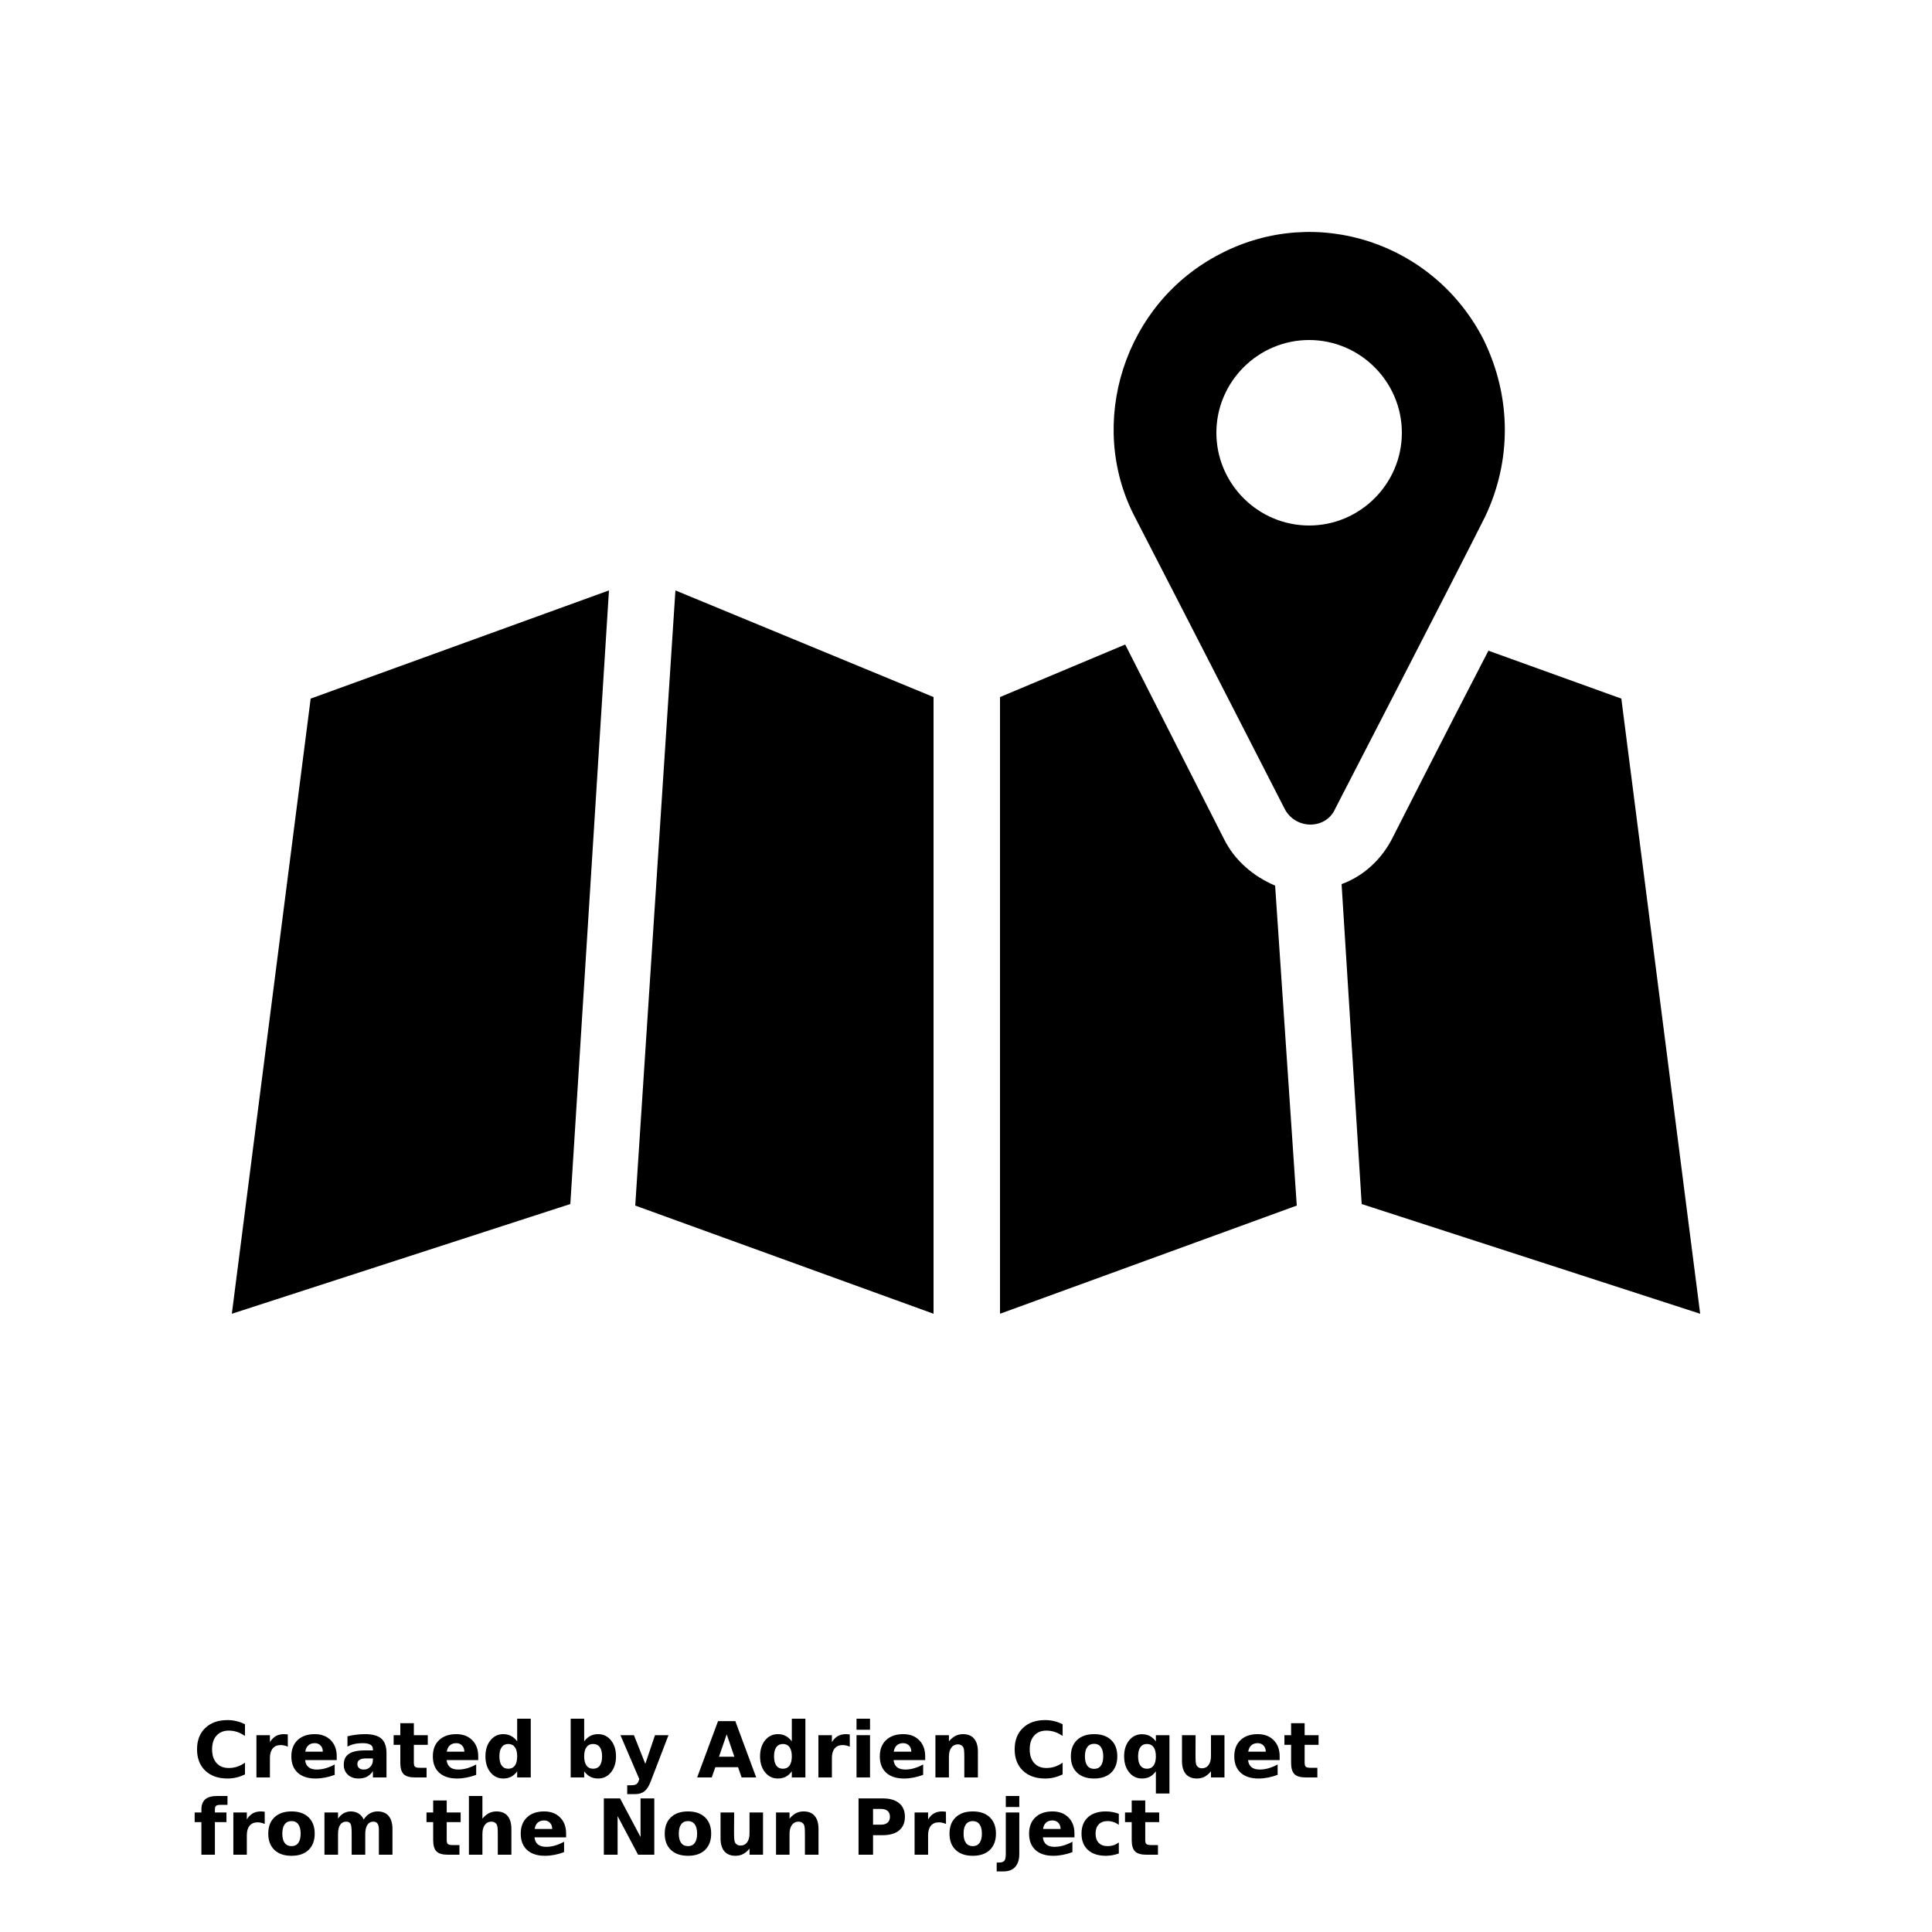
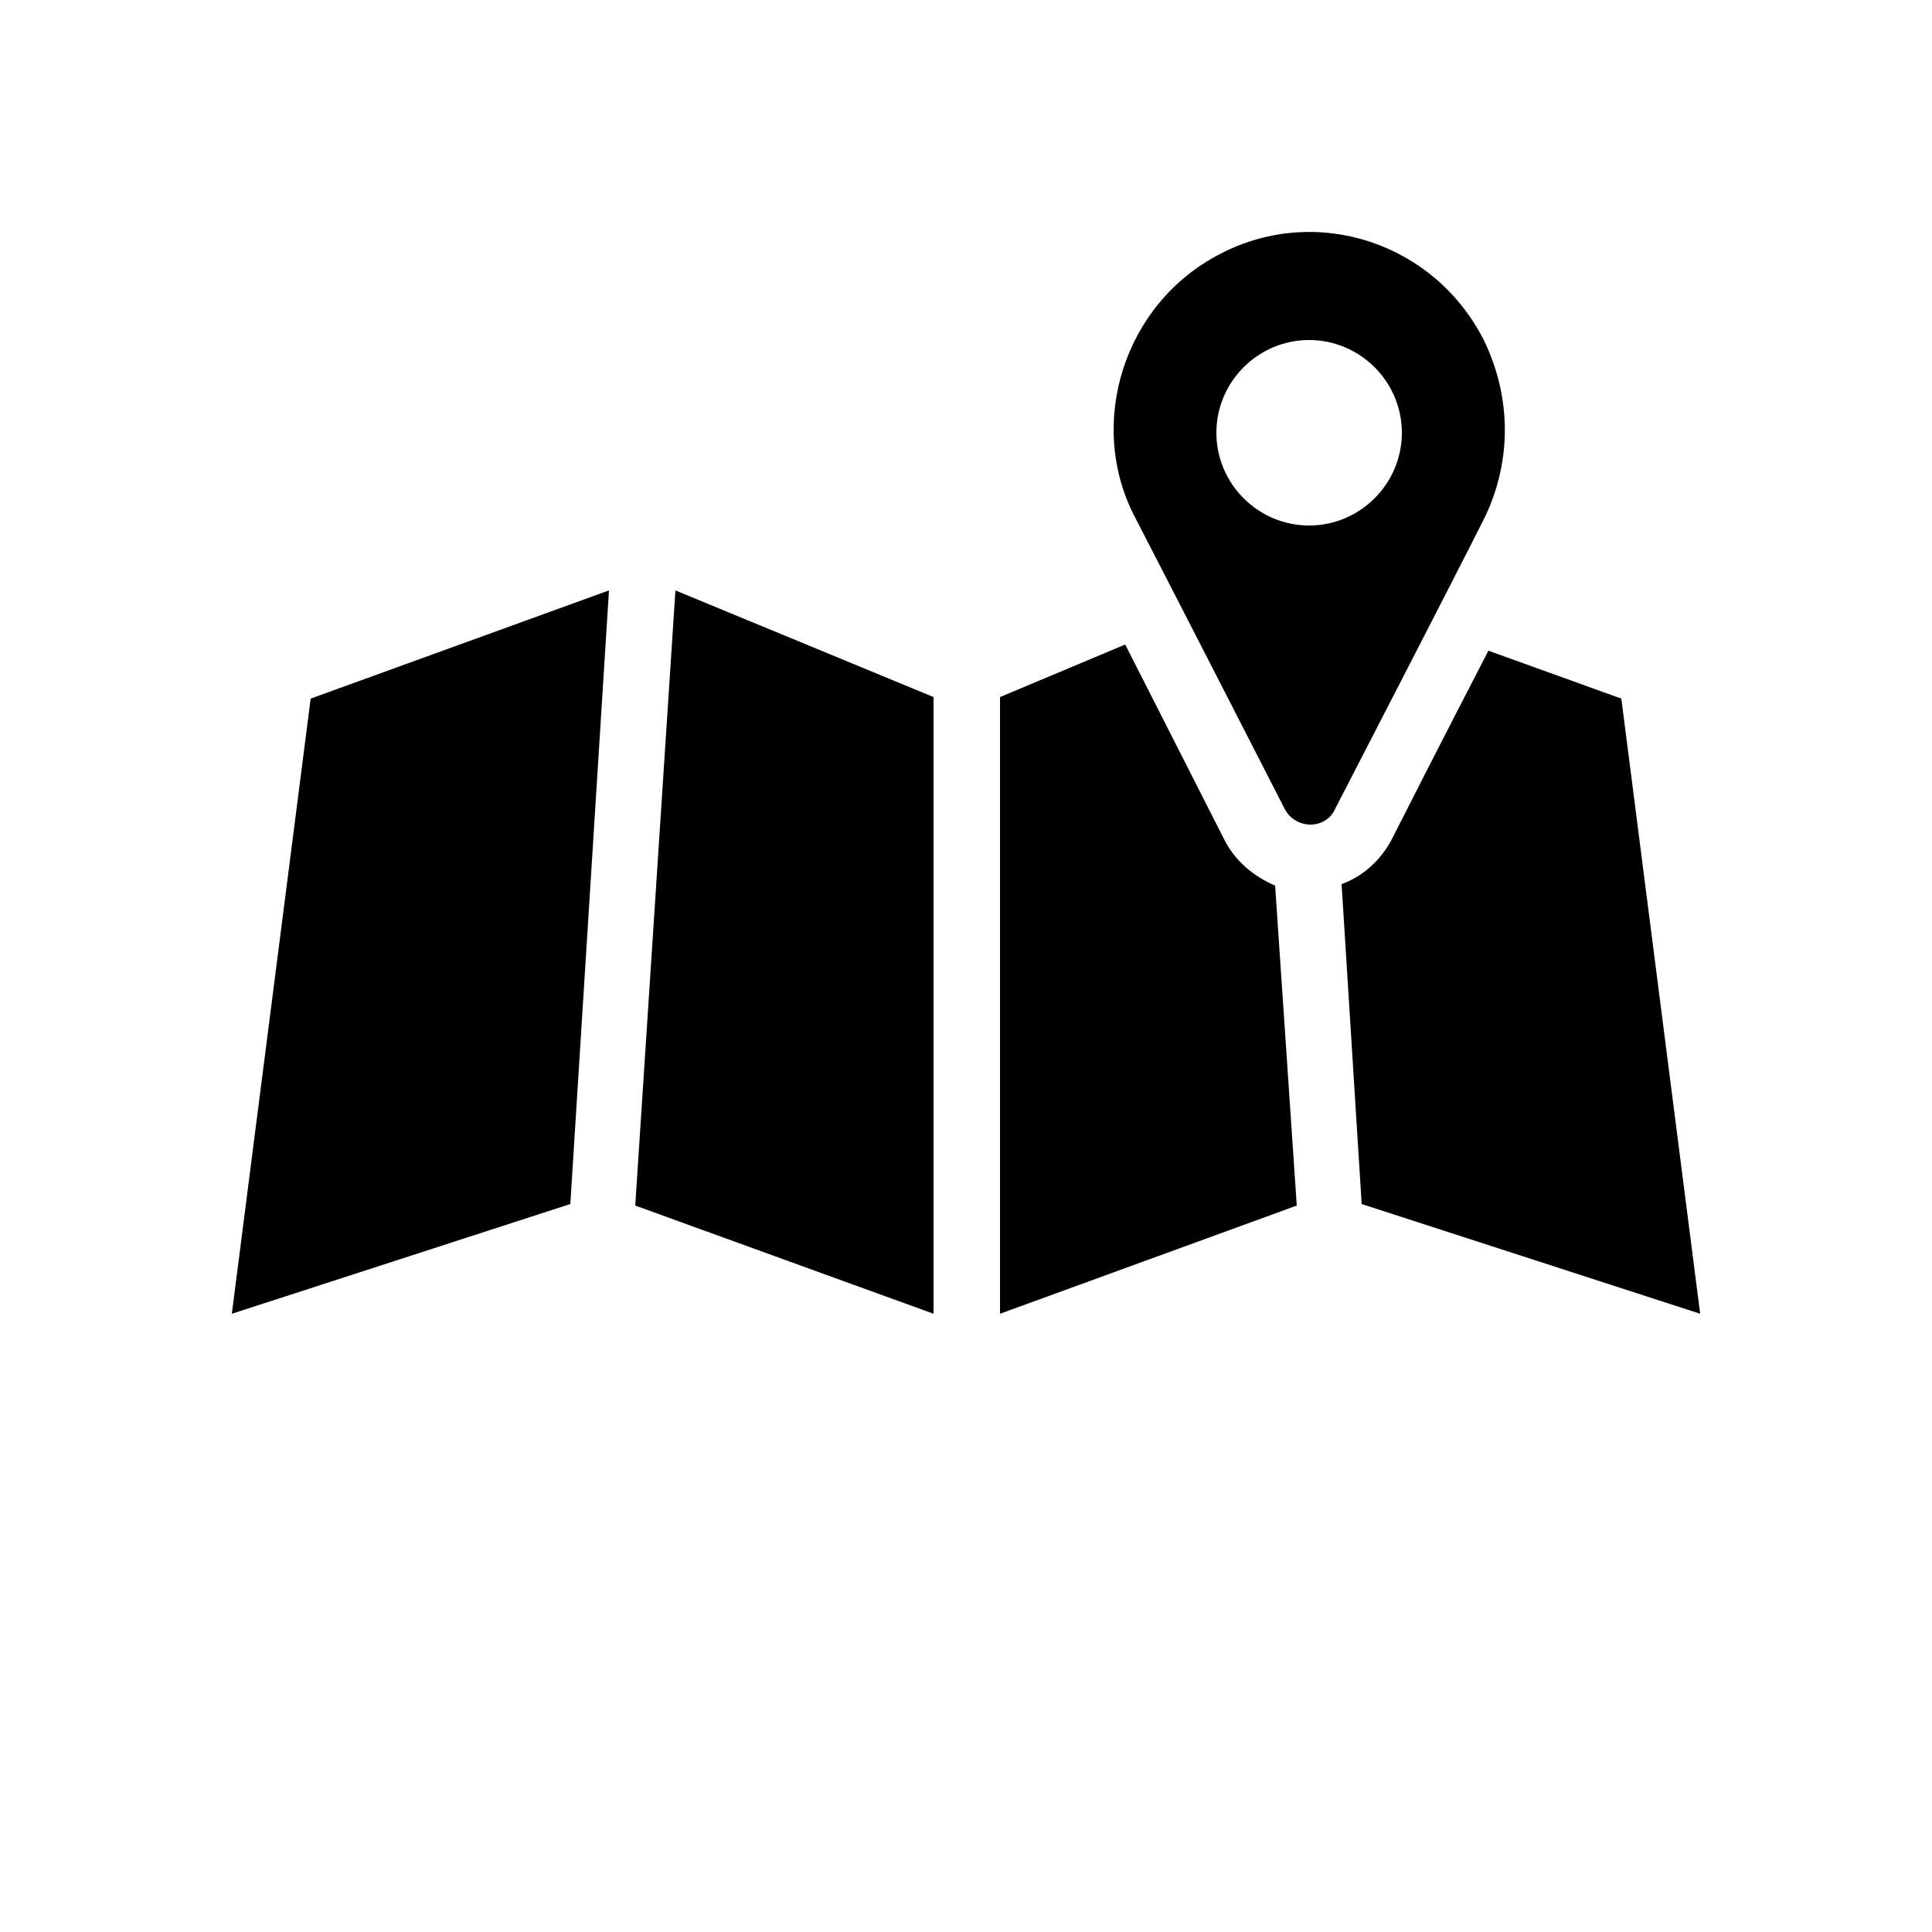
- <svg xmlns="http://www.w3.org/2000/svg" xmlns:xlink="http://www.w3.org/1999/xlink" width="700pt" height="700pt" version="1.1" viewBox="0 0 700 700">
+ <svg xmlns="http://www.w3.org/2000/svg" width="700pt" height="700pt" version="1.1" viewBox="0 0 700 700">
  <defs>
    <symbol id="h" overflow="visible">
      <path d="m18.766-1.125c-0.969 0.5-1.98 0.875-3.031 1.125-1.043 0.258-2.137 0.391-3.281 0.391-3.398 0-6.09-0.945-8.078-2.844-1.992-1.906-2.984-4.484-2.984-7.734 0-3.258 0.992-5.836 2.984-7.734 1.988-1.906 4.68-2.859 8.078-2.859 1.145 0 2.238 0.133 3.281 0.391 1.051 0.25 2.062 0.625 3.031 1.125v4.219c-0.98-0.656-1.945-1.141-2.891-1.453-0.949-0.312-1.949-0.469-3-0.469-1.875 0-3.352 0.605-4.422 1.812-1.074 1.199-1.609 2.856-1.609 4.969 0 2.106 0.535 3.762 1.609 4.969 1.07 1.199 2.547 1.797 4.422 1.797 1.051 0 2.051-0.148 3-0.453 0.945-0.312 1.91-0.801 2.891-1.469z" />
    </symbol>
    <symbol id="c" overflow="visible">
      <path d="m13.734-11.141c-0.438-0.195-0.871-0.344-1.297-0.438-0.418-0.102-0.84-0.156-1.266-0.156-1.262 0-2.231 0.406-2.906 1.219-0.68 0.805-1.016 1.953-1.016 3.453v7.062h-4.891v-15.312h4.891v2.516c0.625-1 1.344-1.727 2.156-2.188 0.82-0.469 1.801-0.703 2.938-0.703 0.164 0 0.344 0.012 0.531 0.031 0.195 0.012 0.477 0.039 0.844 0.078z" />
    </symbol>
    <symbol id="a" overflow="visible">
      <path d="m17.641-7.703v1.406h-11.453c0.125 1.148 0.539 2.008 1.25 2.578 0.707 0.574 1.703 0.859 2.984 0.859 1.031 0 2.082-0.148 3.156-0.453 1.082-0.312 2.191-0.773 3.328-1.391v3.766c-1.156 0.438-2.312 0.766-3.469 0.984-1.156 0.227-2.312 0.344-3.469 0.344-2.773 0-4.93-0.703-6.469-2.109-1.531-1.406-2.297-3.379-2.297-5.922 0-2.5 0.754-4.461 2.266-5.891 1.508-1.438 3.582-2.156 6.219-2.156 2.406 0 4.332 0.73 5.781 2.188 1.445 1.449 2.172 3.383 2.172 5.797zm-5.031-1.625c0-0.926-0.273-1.672-0.812-2.234-0.543-0.57-1.25-0.859-2.125-0.859-0.949 0-1.719 0.266-2.312 0.797s-0.965 1.297-1.109 2.297z" />
    </symbol>
    <symbol id="l" overflow="visible">
      <path d="m9.219-6.891c-1.023 0-1.793 0.172-2.312 0.516-0.512 0.344-0.766 0.855-0.766 1.531 0 0.625 0.207 1.117 0.625 1.469 0.414 0.344 0.988 0.516 1.719 0.516 0.926 0 1.703-0.328 2.328-0.984 0.633-0.664 0.953-1.492 0.953-2.484v-0.562zm7.469-1.844v8.734h-4.922v-2.266c-0.656 0.93-1.398 1.605-2.219 2.031-0.824 0.414-1.824 0.625-3 0.625-1.586 0-2.871-0.457-3.859-1.375-0.992-0.926-1.484-2.129-1.484-3.609 0-1.789 0.613-3.102 1.844-3.938 1.238-0.844 3.18-1.266 5.828-1.266h2.891v-0.391c0-0.77-0.309-1.332-0.922-1.688-0.617-0.363-1.57-0.547-2.859-0.547-1.055 0-2.031 0.105-2.938 0.312-0.898 0.211-1.73 0.523-2.5 0.938v-3.734c1.039-0.25 2.086-0.441 3.141-0.578 1.062-0.133 2.125-0.203 3.188-0.203 2.758 0 4.75 0.547 5.969 1.641 1.227 1.086 1.844 2.856 1.844 5.312z" />
    </symbol>
    <symbol id="b" overflow="visible">
      <path d="m7.703-19.656v4.344h5.047v3.5h-5.047v6.5c0 0.711 0.141 1.188 0.422 1.438s0.836 0.375 1.672 0.375h2.516v3.5h-4.188c-1.938 0-3.312-0.398-4.125-1.203-0.805-0.812-1.203-2.18-1.203-4.109v-6.5h-2.422v-3.5h2.422v-4.344z" />
    </symbol>
    <symbol id="e" overflow="visible">
      <path d="m12.766-13.078v-8.203h4.922v21.281h-4.922v-2.219c-0.668 0.906-1.406 1.57-2.219 1.984s-1.758 0.625-2.828 0.625c-1.887 0-3.434-0.75-4.641-2.25-1.211-1.5-1.812-3.426-1.812-5.781 0-2.363 0.602-4.297 1.812-5.797 1.207-1.5 2.754-2.25 4.641-2.25 1.062 0 2 0.215 2.812 0.641 0.82 0.43 1.566 1.086 2.234 1.969zm-3.219 9.922c1.039 0 1.836-0.379 2.391-1.141 0.551-0.77 0.828-1.883 0.828-3.344 0-1.457-0.277-2.566-0.828-3.328-0.555-0.77-1.352-1.156-2.391-1.156-1.043 0-1.84 0.387-2.391 1.156-0.555 0.762-0.828 1.871-0.828 3.328 0 1.461 0.273 2.574 0.828 3.344 0.551 0.762 1.348 1.141 2.391 1.141z" />
    </symbol>
    <symbol id="k" overflow="visible">
      <path d="m10.5-3.156c1.051 0 1.852-0.379 2.406-1.141 0.551-0.77 0.828-1.883 0.828-3.344 0-1.457-0.277-2.566-0.828-3.328-0.555-0.77-1.355-1.156-2.406-1.156-1.055 0-1.859 0.387-2.422 1.156-0.555 0.773-0.828 1.883-0.828 3.328 0 1.449 0.273 2.559 0.828 3.328 0.562 0.773 1.367 1.156 2.422 1.156zm-3.25-9.922c0.676-0.883 1.422-1.539 2.234-1.969 0.82-0.426 1.766-0.641 2.828-0.641 1.895 0 3.445 0.75 4.656 2.25 1.207 1.5 1.812 3.434 1.812 5.797 0 2.356-0.605 4.281-1.812 5.781-1.211 1.5-2.762 2.25-4.656 2.25-1.062 0-2.008-0.211-2.828-0.625-0.812-0.426-1.559-1.086-2.234-1.984v2.219h-4.891v-21.281h4.891z" />
    </symbol>
    <symbol id="j" overflow="visible">
      <path d="m0.344-15.312h4.891l4.125 10.391 3.5-10.391h4.891l-6.438 16.766c-0.648 1.695-1.402 2.883-2.266 3.562-0.867 0.688-2 1.031-3.406 1.031h-2.844v-3.219h1.531c0.832 0 1.438-0.137 1.812-0.406 0.383-0.262 0.68-0.73 0.891-1.406l0.141-0.422z" />
    </symbol>
    <symbol id="i" overflow="visible">
      <path d="m14.953-3.719h-8.219l-1.312 3.719h-5.281l7.562-20.406h6.266l7.562 20.406h-5.281zm-6.906-3.781h5.578l-2.781-8.125z" />
    </symbol>
    <symbol id="u" overflow="visible">
      <path d="m2.359-15.312h4.891v15.312h-4.891zm0-5.969h4.891v4h-4.891z" />
    </symbol>
    <symbol id="g" overflow="visible">
      <path d="m17.75-9.328v9.328h-4.922v-7.141c0-1.32-0.031-2.234-0.094-2.734s-0.168-0.867-0.312-1.109c-0.188-0.312-0.449-0.555-0.781-0.734-0.324-0.176-0.695-0.266-1.109-0.266-1.023 0-1.824 0.398-2.406 1.188-0.586 0.781-0.875 1.871-0.875 3.266v7.531h-4.891v-15.312h4.891v2.234c0.738-0.883 1.52-1.539 2.344-1.969 0.832-0.426 1.75-0.641 2.75-0.641 1.77 0 3.113 0.547 4.031 1.641 0.914 1.086 1.375 2.656 1.375 4.719z" />
    </symbol>
    <symbol id="d" overflow="visible">
      <path d="m9.641-12.188c-1.086 0-1.914 0.391-2.484 1.172-0.574 0.781-0.859 1.906-0.859 3.375s0.285 2.594 0.859 3.375c0.57 0.773 1.398 1.156 2.484 1.156 1.062 0 1.875-0.383 2.438-1.156 0.57-0.781 0.859-1.906 0.859-3.375s-0.289-2.594-0.859-3.375c-0.562-0.781-1.375-1.172-2.438-1.172zm0-3.5c2.633 0 4.691 0.715 6.172 2.141 1.477 1.418 2.219 3.387 2.219 5.906 0 2.512-0.742 4.481-2.219 5.906-1.48 1.418-3.539 2.125-6.172 2.125-2.648 0-4.715-0.707-6.203-2.125-1.492-1.426-2.234-3.394-2.234-5.906 0-2.519 0.742-4.488 2.234-5.906 1.488-1.426 3.555-2.141 6.203-2.141z" />
    </symbol>
    <symbol id="t" overflow="visible">
      <path d="m9.547-12.125c-1.043 0-1.84 0.387-2.391 1.156-0.555 0.762-0.828 1.871-0.828 3.328 0 1.461 0.273 2.574 0.828 3.344 0.551 0.762 1.348 1.141 2.391 1.141 1.039 0 1.836-0.379 2.391-1.141 0.551-0.77 0.828-1.883 0.828-3.344 0-1.457-0.277-2.566-0.828-3.328-0.555-0.77-1.352-1.156-2.391-1.156zm3.219 9.906c-0.668 0.906-1.406 1.57-2.219 1.984s-1.758 0.625-2.828 0.625c-1.887 0-3.434-0.75-4.641-2.25-1.211-1.5-1.812-3.426-1.812-5.781 0-2.363 0.602-4.289 1.812-5.781 1.207-1.488 2.754-2.234 4.641-2.234 1.07 0 2.016 0.215 2.828 0.641 0.812 0.418 1.551 1.074 2.219 1.969v-2.266h4.922v21.141h-4.922z" />
    </symbol>
    <symbol id="f" overflow="visible">
      <path d="m2.188-5.969v-9.344h4.922v1.531c0 0.836-0.008 1.875-0.016 3.125-0.012 1.25-0.016 2.086-0.016 2.5 0 1.242 0.031 2.133 0.094 2.672 0.07 0.543 0.18 0.934 0.328 1.172 0.207 0.324 0.473 0.574 0.797 0.75 0.32 0.168 0.691 0.25 1.109 0.25 1.02 0 1.82-0.391 2.406-1.172 0.582-0.781 0.875-1.867 0.875-3.266v-7.562h4.891v15.312h-4.891v-2.219c-0.742 0.898-1.523 1.559-2.344 1.984-0.824 0.414-1.734 0.625-2.734 0.625-1.762 0-3.106-0.539-4.031-1.625-0.93-1.082-1.391-2.66-1.391-4.734z" />
    </symbol>
    <symbol id="s" overflow="visible">
      <path d="m12.422-21.281v3.219h-2.703c-0.688 0-1.172 0.125-1.453 0.375-0.273 0.25-0.406 0.688-0.406 1.312v1.062h4.188v3.5h-4.188v11.812h-4.891v-11.812h-2.438v-3.5h2.438v-1.062c0-1.664 0.461-2.898 1.391-3.703 0.926-0.801 2.367-1.203 4.328-1.203z" />
    </symbol>
    <symbol id="r" overflow="visible">
      <path d="m16.547-12.766c0.613-0.945 1.348-1.672 2.203-2.172 0.852-0.5 1.789-0.75 2.812-0.75 1.758 0 3.098 0.547 4.016 1.641 0.926 1.086 1.391 2.656 1.391 4.719v9.328h-4.922v-7.984-0.359c0.008-0.133 0.016-0.32 0.016-0.562 0-1.082-0.164-1.863-0.484-2.344-0.312-0.488-0.824-0.734-1.531-0.734-0.93 0-1.648 0.387-2.156 1.156-0.512 0.762-0.773 1.867-0.781 3.312v7.516h-4.922v-7.984c0-1.695-0.148-2.785-0.438-3.266-0.293-0.488-0.812-0.734-1.562-0.734-0.938 0-1.664 0.387-2.172 1.156-0.512 0.762-0.766 1.859-0.766 3.297v7.531h-4.922v-15.312h4.922v2.234c0.602-0.863 1.289-1.516 2.062-1.953 0.781-0.438 1.641-0.656 2.578-0.656 1.062 0 2 0.258 2.812 0.766 0.812 0.512 1.426 1.23 1.844 2.156z" />
    </symbol>
    <symbol id="q" overflow="visible">
      <path d="m17.75-9.328v9.328h-4.922v-7.109c0-1.344-0.031-2.266-0.094-2.766s-0.168-0.867-0.312-1.109c-0.188-0.312-0.449-0.555-0.781-0.734-0.324-0.176-0.695-0.266-1.109-0.266-1.023 0-1.824 0.398-2.406 1.188-0.586 0.781-0.875 1.871-0.875 3.266v7.531h-4.891v-21.281h4.891v8.203c0.738-0.883 1.52-1.539 2.344-1.969 0.832-0.426 1.75-0.641 2.75-0.641 1.77 0 3.113 0.547 4.031 1.641 0.914 1.086 1.375 2.656 1.375 4.719z" />
    </symbol>
    <symbol id="p" overflow="visible">
      <path d="m2.578-20.406h5.875l7.422 14v-14h4.984v20.406h-5.875l-7.422-14v14h-4.984z" />
    </symbol>
    <symbol id="o" overflow="visible">
      <path d="m2.578-20.406h8.734c2.594 0 4.582 0.578 5.969 1.734 1.395 1.148 2.094 2.789 2.094 4.922 0 2.137-0.699 3.781-2.094 4.938-1.387 1.156-3.375 1.734-5.969 1.734h-3.484v7.078h-5.25zm5.25 3.812v5.703h2.922c1.02 0 1.805-0.25 2.359-0.75 0.562-0.5 0.844-1.203 0.844-2.109 0-0.914-0.281-1.617-0.844-2.109-0.555-0.488-1.34-0.734-2.359-0.734z" />
    </symbol>
    <symbol id="n" overflow="visible">
      <path d="m2.359-15.312h4.891v15.031c0 2.051-0.496 3.617-1.484 4.703-0.98 1.082-2.406 1.625-4.281 1.625h-2.422v-3.219h0.859c0.926 0 1.562-0.211 1.906-0.625 0.352-0.418 0.531-1.246 0.531-2.484zm0-5.969h4.891v4h-4.891z" />
    </symbol>
    <symbol id="m" overflow="visible">
      <path d="m14.719-14.828v3.984c-0.656-0.457-1.324-0.797-2-1.016-0.668-0.219-1.359-0.328-2.078-0.328-1.367 0-2.434 0.402-3.203 1.203-0.762 0.793-1.141 1.906-1.141 3.344 0 1.43 0.379 2.543 1.141 3.344 0.77 0.793 1.836 1.188 3.203 1.188 0.758 0 1.484-0.109 2.172-0.328 0.688-0.227 1.32-0.566 1.906-1.016v4c-0.762 0.281-1.539 0.488-2.328 0.625-0.781 0.145-1.574 0.219-2.375 0.219-2.762 0-4.922-0.707-6.484-2.125-1.555-1.414-2.328-3.383-2.328-5.906 0-2.531 0.773-4.504 2.328-5.922 1.562-1.414 3.723-2.125 6.484-2.125 0.801 0 1.594 0.074 2.375 0.219 0.781 0.137 1.555 0.352 2.328 0.641z" />
    </symbol>
  </defs>
  <g>
    <path d="m84 476 122.64-39.762 14-222.32-108.08 39.199z" />
    <path d="m230.16 436.8 108.08 39.199v-223.44l-93.52-38.637z" />
    <path d="m443.52 304.08-35.84-70.559-45.359 19.039v223.44l107.52-39.199-7.84-115.92c-7.84-3.359-14.559-8.957-18.48-16.801z" />
    <path d="m587.44 253.12-48.16-17.359c-15.68 30.238-33.602 65.52-34.719 67.762-3.922 7.84-10.641 14-18.48 16.801l7.281 115.92 122.64 39.754z" />
    <path d="m537.6 123.2c-17.922-35.281-60.48-49.281-95.199-31.359-35.281 17.922-48.719 61.602-31.359 95.199 17.359 33.602 54.32 105.84 54.32 105.84 3.922 7.84 15.121 7.84 18.48 0 0 0 44.238-85.68 54.32-105.84 9.516-20.16 9.516-43.117-0.562-63.84zm-63.281 67.199c-18.48 0-33.602-15.121-33.602-33.602s15.121-33.602 33.602-33.602c18.48 0 33.602 15.121 33.602 33.602 0 18.484-15.121 33.602-33.602 33.602z" />
-     <use x="70" y="644" xlink:href="#h" />
-     <use x="90.551" y="644" xlink:href="#c" />
-     <use x="104.359" y="644" xlink:href="#a" />
-     <use x="123.348" y="644" xlink:href="#l" />
-     <use x="142.242" y="644" xlink:href="#b" />
-     <use x="155.629" y="644" xlink:href="#a" />
-     <use x="174.617" y="644" xlink:href="#e" />
-     <use x="204.41" y="644" xlink:href="#k" />
-     <use x="224.453" y="644" xlink:href="#j" />
-     <use x="252.453" y="644" xlink:href="#i" />
-     <use x="274.121" y="644" xlink:href="#e" />
-     <use x="294.164" y="644" xlink:href="#c" />
-     <use x="307.973" y="644" xlink:href="#u" />
-     <use x="317.57" y="644" xlink:href="#a" />
-     <use x="336.562" y="644" xlink:href="#g" />
-     <use x="366.242" y="644" xlink:href="#h" />
-     <use x="386.789" y="644" xlink:href="#d" />
-     <use x="406.027" y="644" xlink:href="#t" />
-     <use x="426.07" y="644" xlink:href="#f" />
-     <use x="446.004" y="644" xlink:href="#a" />
-     <use x="464.992" y="644" xlink:href="#b" />
-     <use x="70" y="672" xlink:href="#s" />
-     <use x="82.184" y="672" xlink:href="#c" />
-     <use x="95.992" y="672" xlink:href="#d" />
-     <use x="115.227" y="672" xlink:href="#r" />
-     <use x="154.152" y="672" xlink:href="#b" />
-     <use x="167.535" y="672" xlink:href="#q" />
-     <use x="187.469" y="672" xlink:href="#a" />
-     <use x="216.207" y="672" xlink:href="#p" />
-     <use x="239.641" y="672" xlink:href="#d" />
-     <use x="258.879" y="672" xlink:href="#f" />
-     <use x="278.812" y="672" xlink:href="#g" />
-     <use x="308.492" y="672" xlink:href="#o" />
-     <use x="329.016" y="672" xlink:href="#c" />
-     <use x="342.82" y="672" xlink:href="#d" />
-     <use x="362.059" y="672" xlink:href="#n" />
-     <use x="371.656" y="672" xlink:href="#a" />
-     <use x="390.648" y="672" xlink:href="#m" />
-     <use x="407.242" y="672" xlink:href="#b" />
  </g>
</svg>
